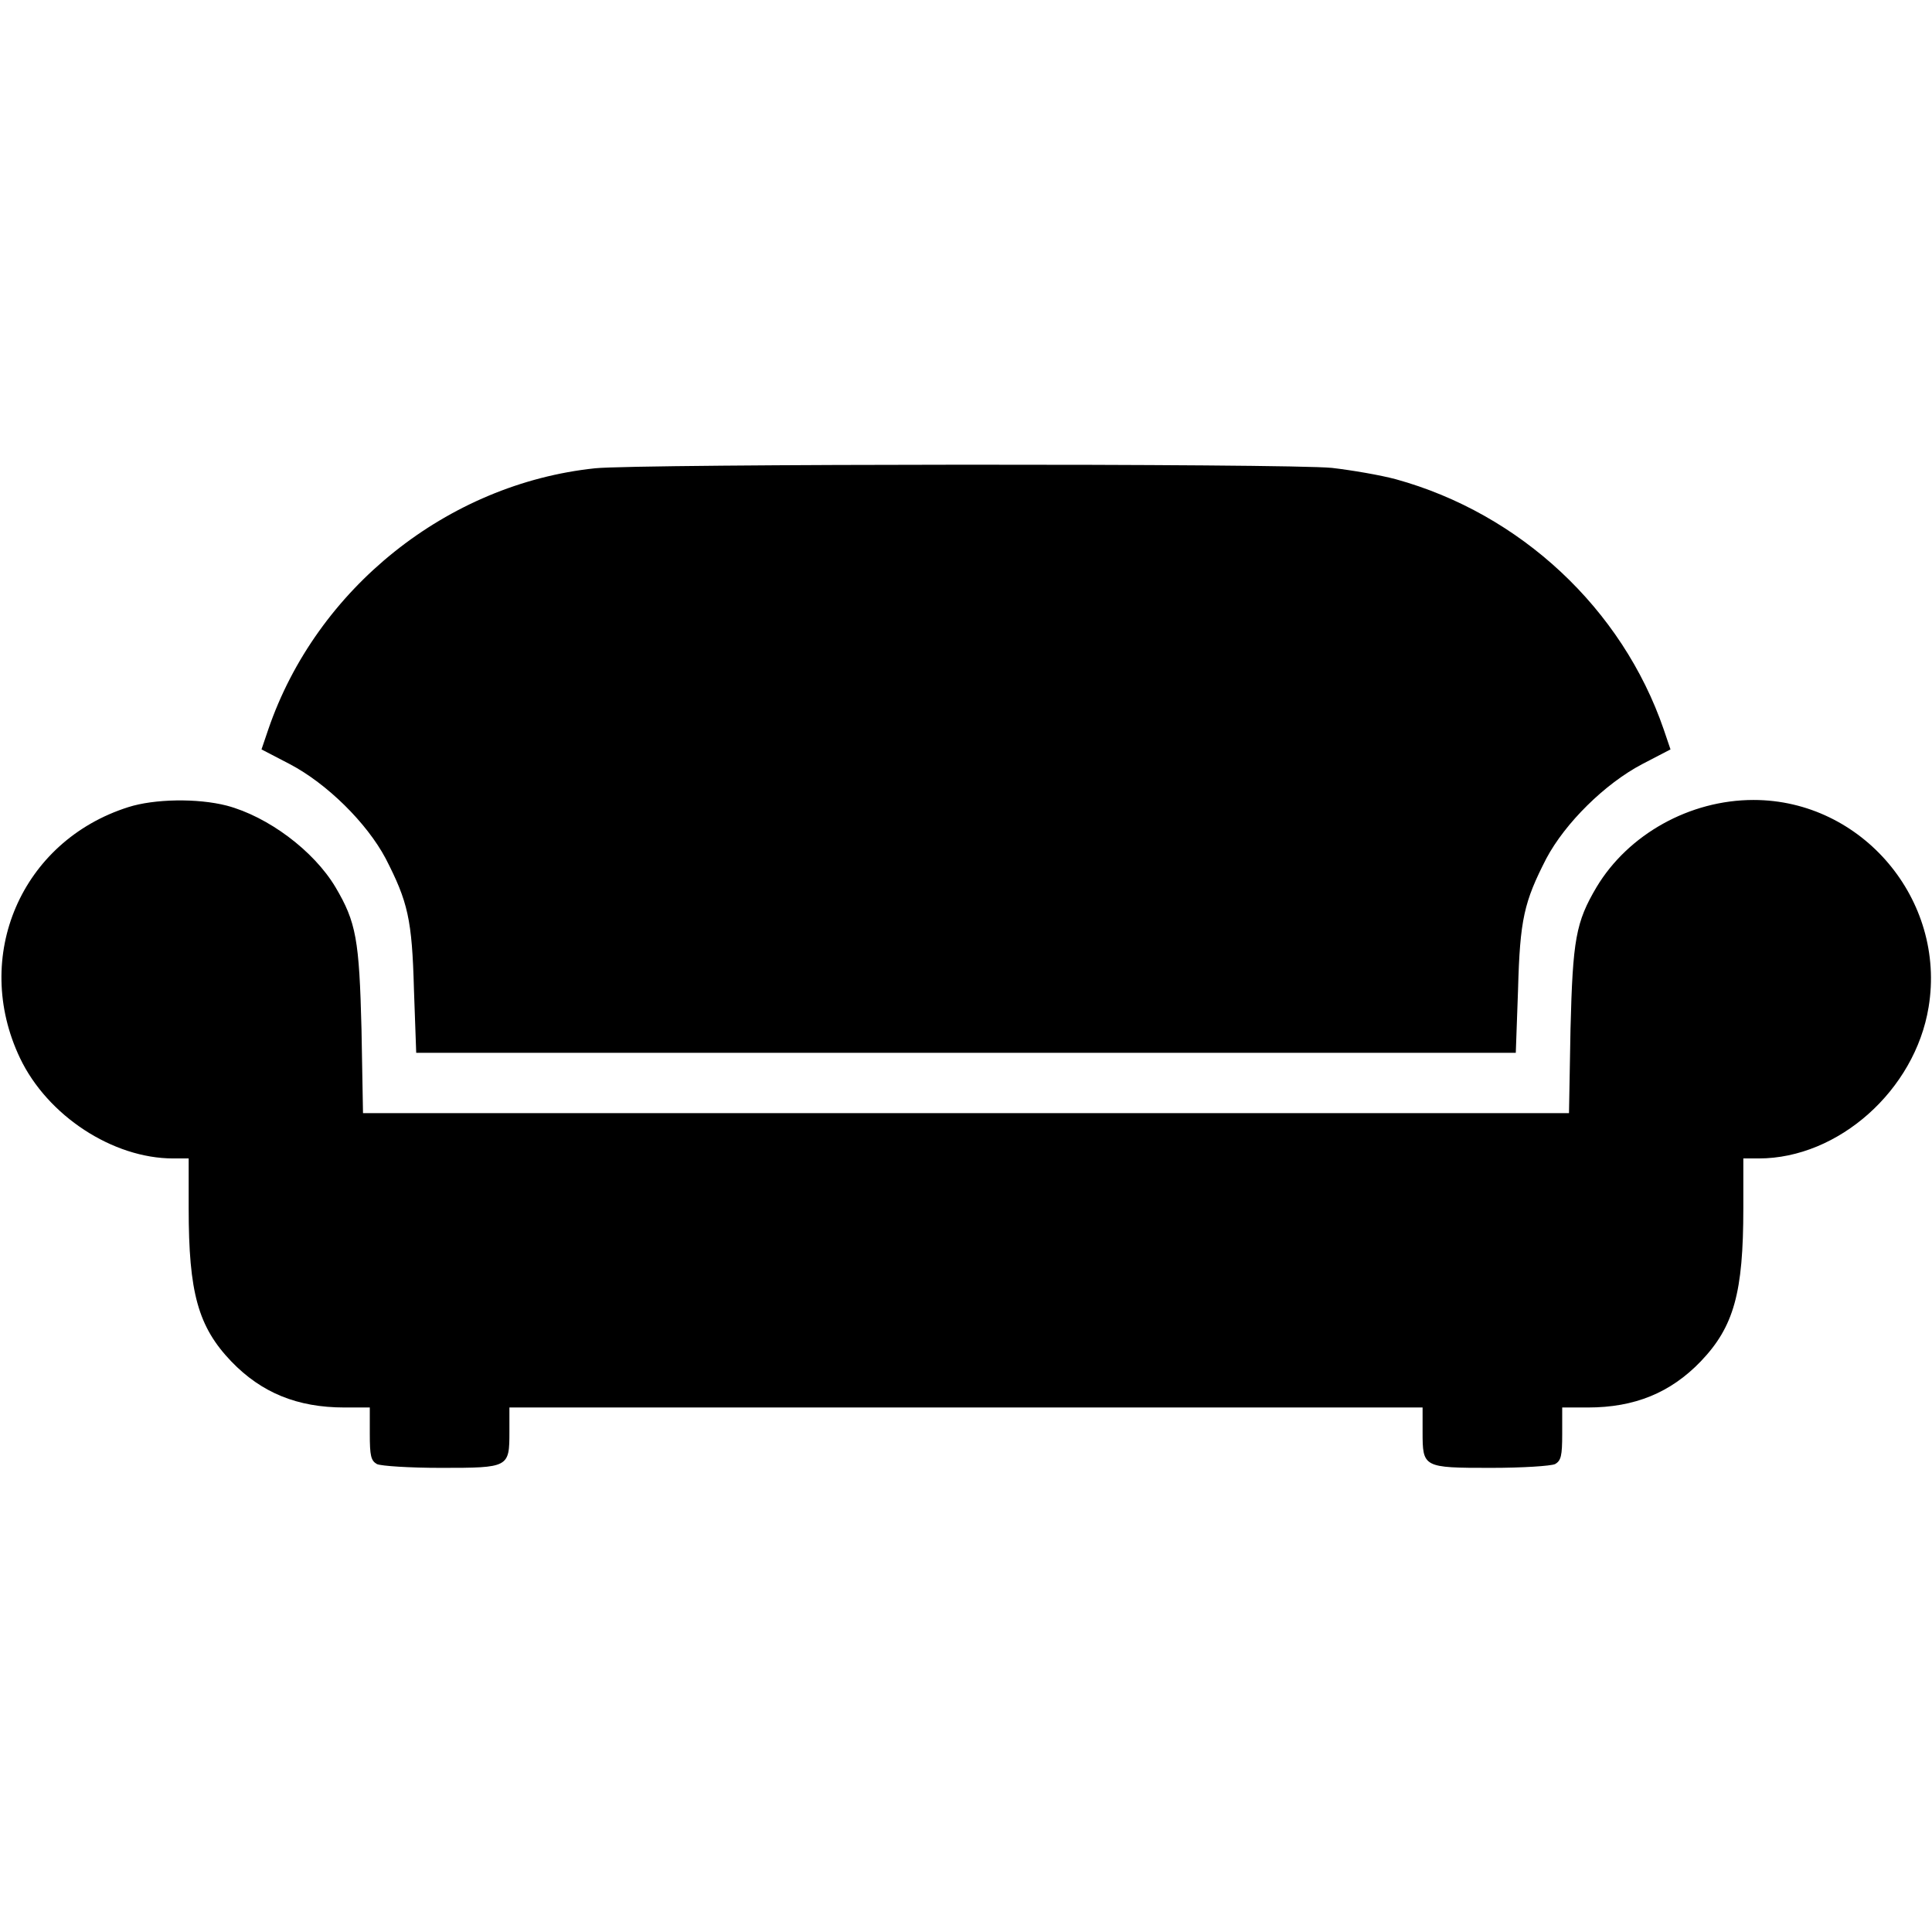
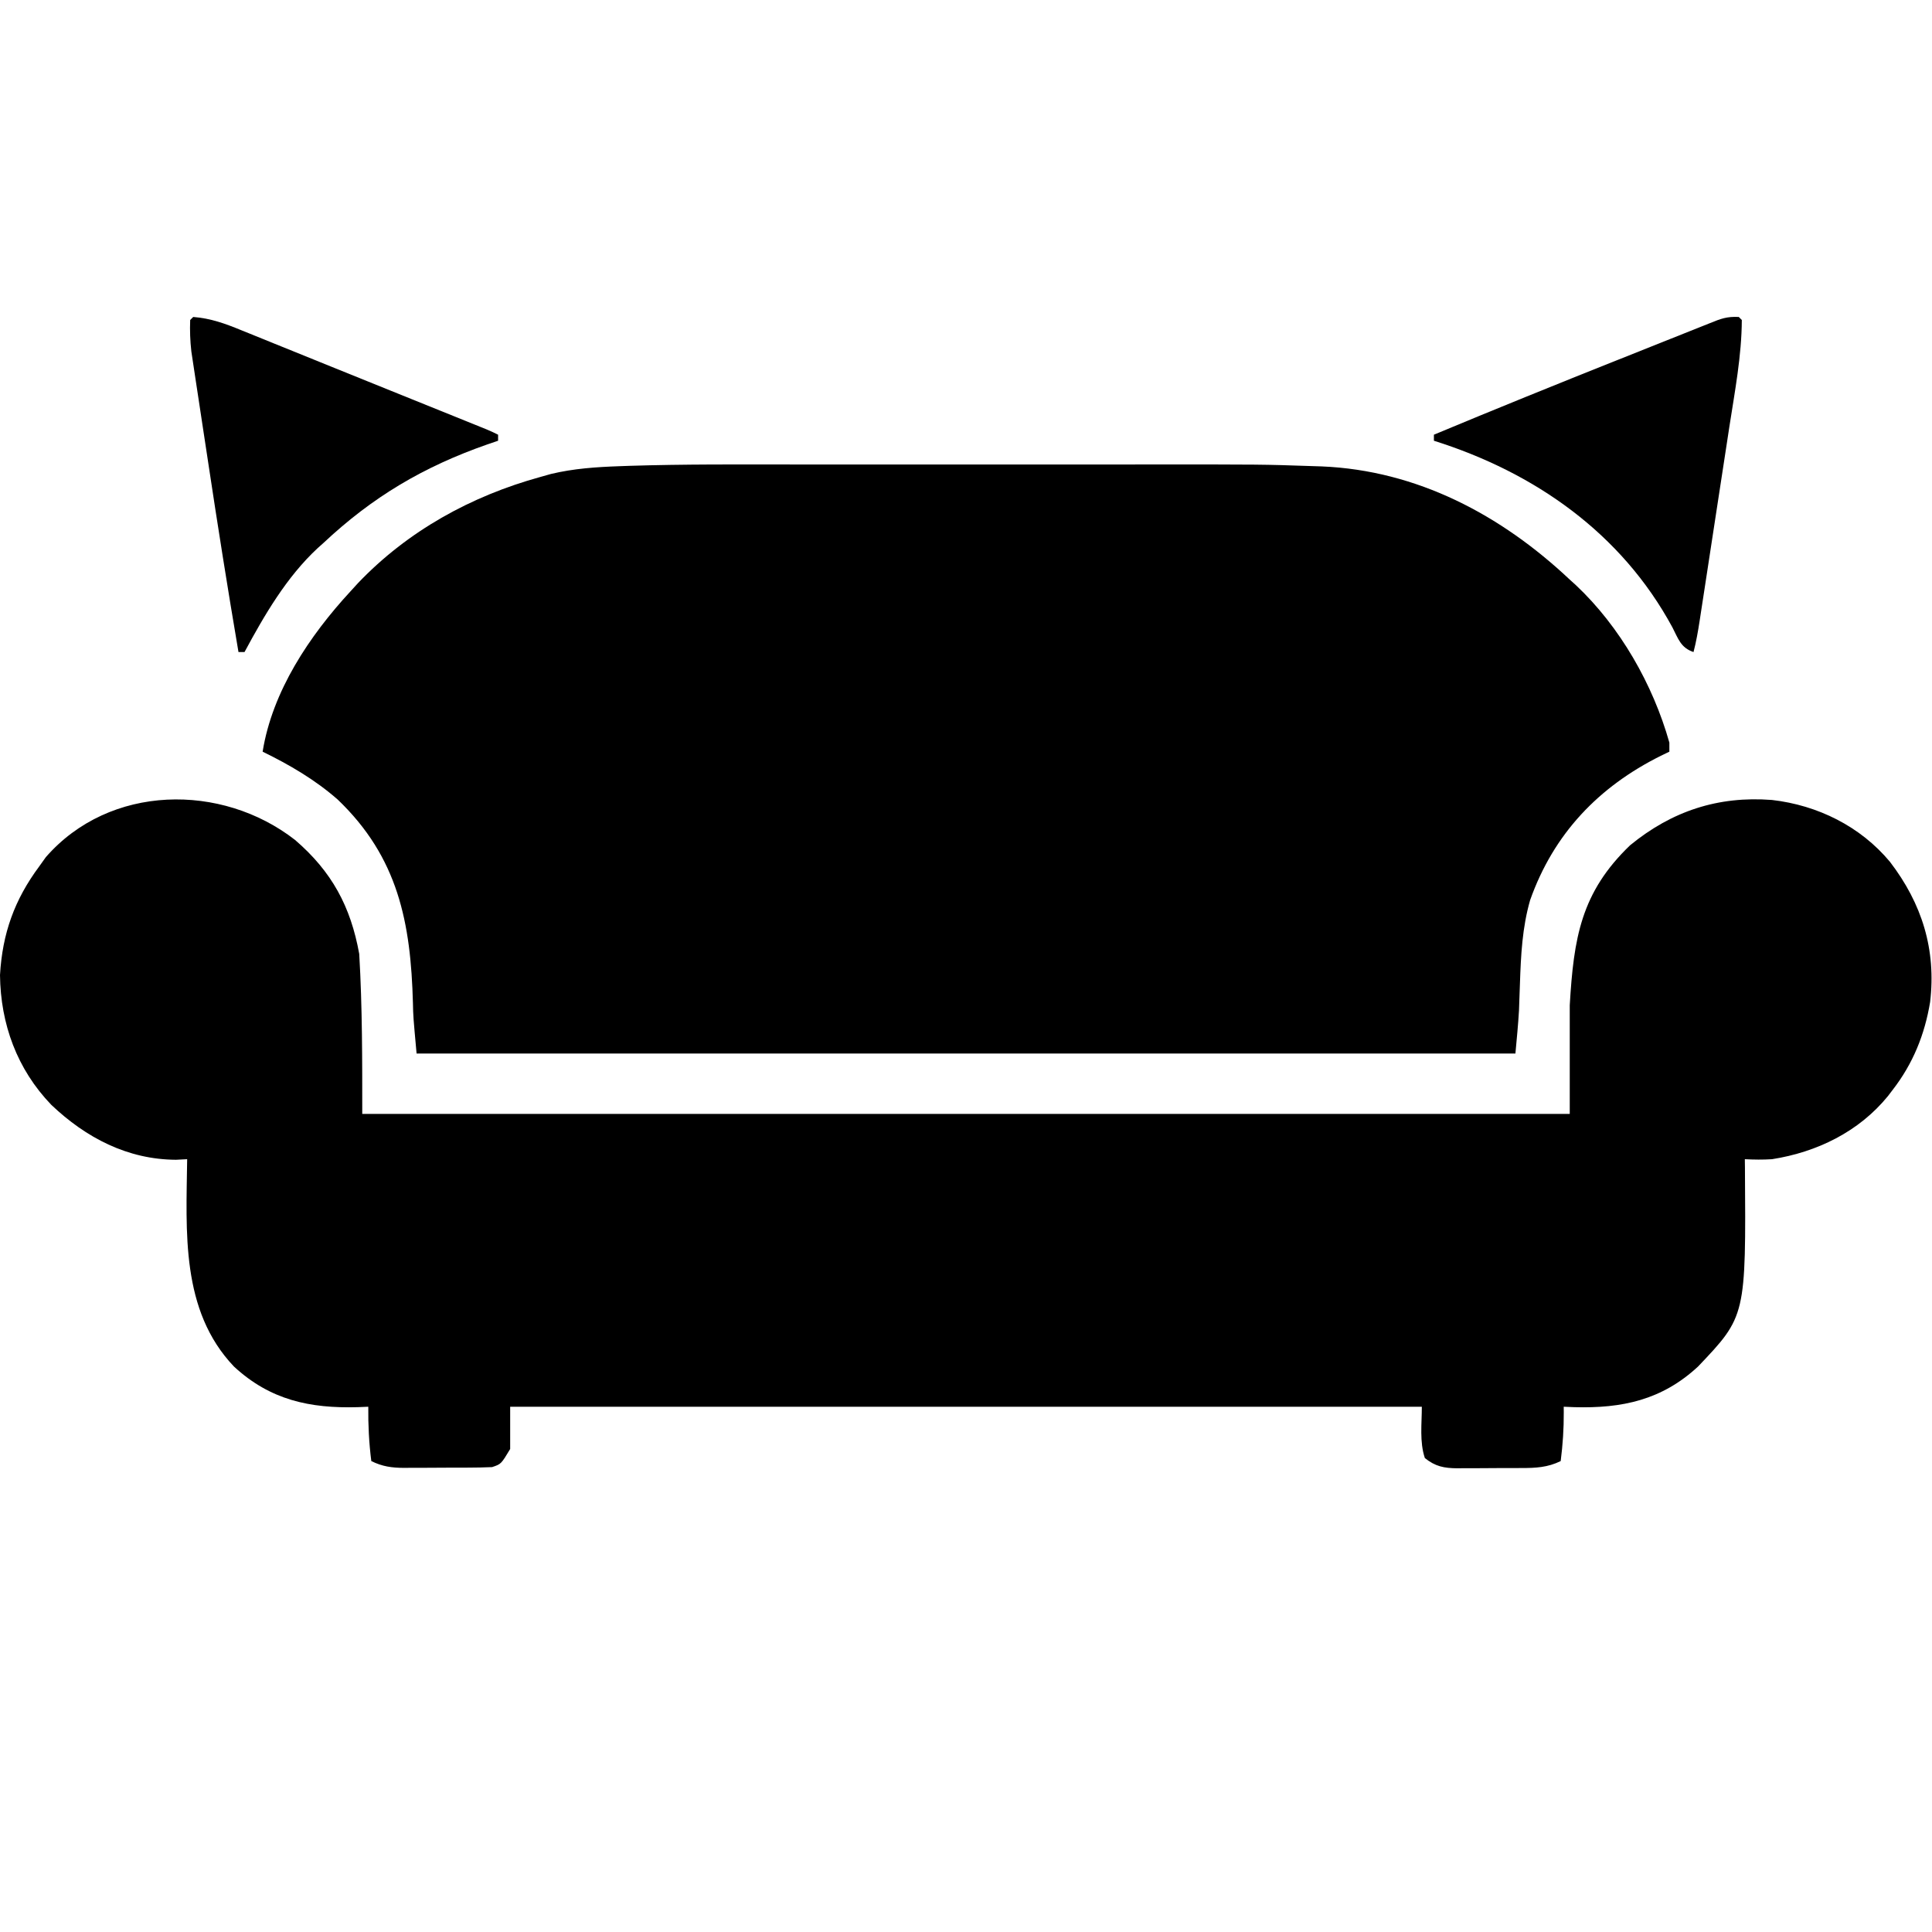
- <svg xmlns="http://www.w3.org/2000/svg" version="1.0" width="512pt" height="512pt" viewBox="0 0 512 512" preserveAspectRatio="xMidYMid meet">
-   <g transform="translate(0,512) scale(0.1,-0.1)" fill="#000000" stroke="none">
-     <path d="M1577 3879 c-391 -41 -738 -318 -866 -692 l-18 -53 75 -39 c99 -52 204 -156 254 -250 59 -115 70 -161 75 -347 l6 -168 1457 0 1457 0 6 168 c5 186 16 232 75 347 50 94 155 198 254 250 l75 39 -18 53 c-110 320 -380 572 -710 663 -41 11 -117 24 -169 30 -114 12 -1839 11 -1953 -1z" />
-     <path d="M340 2981 c-284 -90 -415 -396 -287 -665 73 -153 246 -266 406 -266 l41 0 0 -132 c0 -224 25 -314 113 -406 80 -83 175 -122 300 -122 l67 0 0 -70 c0 -58 3 -71 19 -80 11 -5 85 -10 170 -10 180 0 181 1 181 96 l0 64 1210 0 1210 0 0 -64 c0 -95 1 -96 181 -96 85 0 159 5 170 10 16 9 19 22 19 80 l0 70 68 0 c124 0 219 39 299 122 88 92 113 182 113 406 l0 132 41 0 c211 0 414 181 450 401 47 284 -176 549 -464 549 -169 0 -332 -91 -416 -231 -55 -93 -63 -139 -69 -376 l-4 -223 -1598 0 -1598 0 -4 223 c-6 237 -14 283 -69 376 -58 97 -179 187 -288 216 -78 20 -192 18 -261 -4z" />
-   </g>
+ <svg xmlns="http://www.w3.org/2000/svg" version="1.1" width="640" height="640">
+   <path d="M0 0 C5.392 0.003 10.785 0 16.177 -0.001 C25.224 -0.003 34.271 -0.001 43.318 0.004 C53.701 0.009 64.084 0.008 74.468 0.002 C83.465 -0.002 92.462 -0.003 101.459 -0 C106.796 0.001 112.134 0.001 117.471 -0.002 C155.417 -0.022 155.417 -0.022 171.845 0.537 C172.876 0.57 173.906 0.603 174.968 0.637 C206.633 1.938 234.447 16.728 257.17 38.134 C257.833 38.734 258.497 39.333 259.181 39.951 C273.808 53.688 284.743 72.882 290.17 92.134 C290.17 93.124 290.17 94.114 290.17 95.134 C289.238 95.584 288.306 96.034 287.345 96.498 C266.688 106.788 251.823 122.347 244.041 144.322 C241.425 153.42 240.988 162.539 240.67 171.947 C240.599 173.995 240.527 176.043 240.451 178.091 C240.421 178.988 240.39 179.885 240.359 180.809 C240.086 185.593 239.603 190.363 239.17 195.134 C119.05 195.134 -1.07 195.134 -124.83 195.134 C-125.949 182.832 -125.949 182.832 -126.041 178.408 C-126.758 151.798 -130.917 130.145 -151.018 110.947 C-158.518 104.387 -166.893 99.503 -175.83 95.134 C-172.611 75.104 -160.333 56.776 -146.83 42.134 C-145.967 41.188 -145.103 40.242 -144.213 39.267 C-127.723 21.994 -106.757 10.451 -83.83 4.134 C-82.672 3.807 -81.513 3.479 -80.319 3.142 C-72.787 1.339 -65.354 0.842 -57.639 0.568 C-56.484 0.527 -55.329 0.486 -54.139 0.443 C-36.1 -0.122 -18.046 -0.011 0 0 Z " fill="#000000" transform="translate(262.8304,153.8657)" />
+   <path d="M0 0 C12.178 10.476 18.422 22.055 21.25 37.75 C22.288 55.389 22.25 73.08 22.25 90.75 C154.25 90.75 286.25 90.75 422.25 90.75 C422.25 78.87 422.25 66.99 422.25 54.75 C423.559 32.493 425.955 17.386 442.25 1.75 C456.045 -9.559 471.402 -14.632 489.25 -13.25 C504.368 -11.513 518.531 -4.521 528.328 7.246 C538.932 21.09 543.677 36.285 541.625 53.688 C539.837 64.49 535.951 74.085 529.25 82.75 C528.727 83.437 528.203 84.124 527.664 84.832 C518.03 96.66 504.128 103.418 489.25 105.75 C486.193 105.944 483.315 105.906 480.25 105.75 C480.262 106.661 480.273 107.573 480.285 108.512 C480.628 157.744 480.628 157.744 464.758 174.426 C452.76 185.546 439.573 188.341 423.73 187.891 C422.582 187.844 421.433 187.798 420.25 187.75 C420.256 188.341 420.262 188.932 420.268 189.541 C420.299 195.041 419.943 200.292 419.25 205.75 C414.945 207.86 410.986 208.057 406.281 208.051 C405.523 208.055 404.765 208.059 403.984 208.064 C402.388 208.069 400.791 208.07 399.194 208.066 C396.758 208.063 394.323 208.086 391.887 208.111 C390.331 208.114 388.775 208.114 387.219 208.113 C386.495 208.122 385.771 208.132 385.025 208.141 C380.61 208.101 377.718 207.546 374.25 204.75 C372.455 199.365 373.25 193.426 373.25 187.75 C273.59 187.75 173.93 187.75 71.25 187.75 C71.25 192.37 71.25 196.99 71.25 201.75 C68.25 206.75 68.25 206.75 65.25 207.75 C62.65 207.859 60.077 207.914 57.477 207.918 C56.716 207.921 55.955 207.925 55.171 207.928 C53.562 207.933 51.954 207.935 50.345 207.935 C47.891 207.937 45.438 207.956 42.984 207.975 C41.419 207.978 39.854 207.98 38.289 207.98 C37.559 207.988 36.828 207.995 36.076 208.002 C32.022 207.984 28.899 207.55 25.25 205.75 C24.481 199.692 24.19 193.853 24.25 187.75 C23.101 187.796 21.953 187.843 20.77 187.891 C4.927 188.341 -8.26 185.546 -20.258 174.426 C-37.943 155.835 -36.055 129.743 -35.75 105.75 C-37.575 105.843 -37.575 105.843 -39.438 105.938 C-55.513 105.862 -69.293 98.624 -80.75 87.75 C-92.109 75.939 -97.56 60.995 -97.75 44.75 C-96.961 30.979 -92.955 19.786 -84.75 8.75 C-83.667 7.234 -83.667 7.234 -82.562 5.688 C-61.421 -18.542 -24.308 -18.951 0 0 Z " fill="#000000" transform="translate(97.75,278.25)" />
+   <path d="M0 0 C0.495 0.495 0.495 0.495 1 1 C0.945 12.844 -1.32 24.682 -3.125 36.352 C-3.435 38.385 -3.746 40.418 -4.055 42.451 C-4.701 46.682 -5.35 50.913 -6.002 55.143 C-6.838 60.565 -7.667 65.988 -8.494 71.411 C-9.132 75.596 -9.772 79.78 -10.414 83.965 C-10.72 85.966 -11.026 87.966 -11.332 89.967 C-11.758 92.753 -12.187 95.538 -12.617 98.323 C-12.806 99.559 -12.806 99.559 -12.998 100.819 C-13.532 104.259 -14.119 107.633 -15 111 C-19.236 109.588 -20.06 106.568 -22 102.812 C-38.894 71.603 -67.588 51.524 -101 41 C-101 40.34 -101 39.68 -101 39 C-80.736 30.545 -60.391 22.309 -39.994 14.182 C-34.146 11.851 -28.299 9.518 -22.452 7.184 C-20.433 6.379 -18.413 5.574 -16.393 4.77 C-15.185 4.288 -13.978 3.806 -12.734 3.31 C-11.671 2.886 -10.608 2.463 -9.513 2.027 C-5.947 0.57 -3.918 -0.201 0 0 Z " fill="#000000" transform="translate(576,105)" />
+   <path d="M0 0 C5.757 0.435 10.565 2.186 15.875 4.367 C16.737 4.714 17.6 5.061 18.488 5.419 C21.329 6.563 24.164 7.719 27 8.875 C28.982 9.676 30.964 10.477 32.947 11.277 C37.126 12.965 41.303 14.658 45.479 16.354 C52.1 19.043 58.727 21.716 65.355 24.387 C73.607 27.714 81.858 31.042 90.105 34.379 C90.98 34.732 91.855 35.086 92.757 35.45 C93.554 35.772 94.351 36.095 95.173 36.428 C95.867 36.709 96.562 36.99 97.278 37.28 C98.539 37.807 99.777 38.389 101 39 C101 39.66 101 40.32 101 41 C99.826 41.401 98.651 41.802 97.441 42.215 C76.291 49.609 59.384 59.593 43 75 C42.114 75.789 42.114 75.789 41.211 76.594 C30.942 86.133 23.579 98.765 17 111 C16.34 111 15.68 111 15 111 C11.423 90.01 8.097 68.987 4.923 47.932 C4.302 43.812 3.673 39.693 3.044 35.575 C2.552 32.352 2.065 29.129 1.579 25.905 C1.349 24.384 1.118 22.863 0.884 21.342 C0.561 19.236 0.245 17.128 -0.07 15.02 C-0.25 13.829 -0.43 12.638 -0.616 11.411 C-1.011 7.901 -1.136 4.529 -1 1 C-0.67 0.67 -0.34 0.34 0 0 Z " fill="#000000" transform="translate(64,105)" />
</svg>
